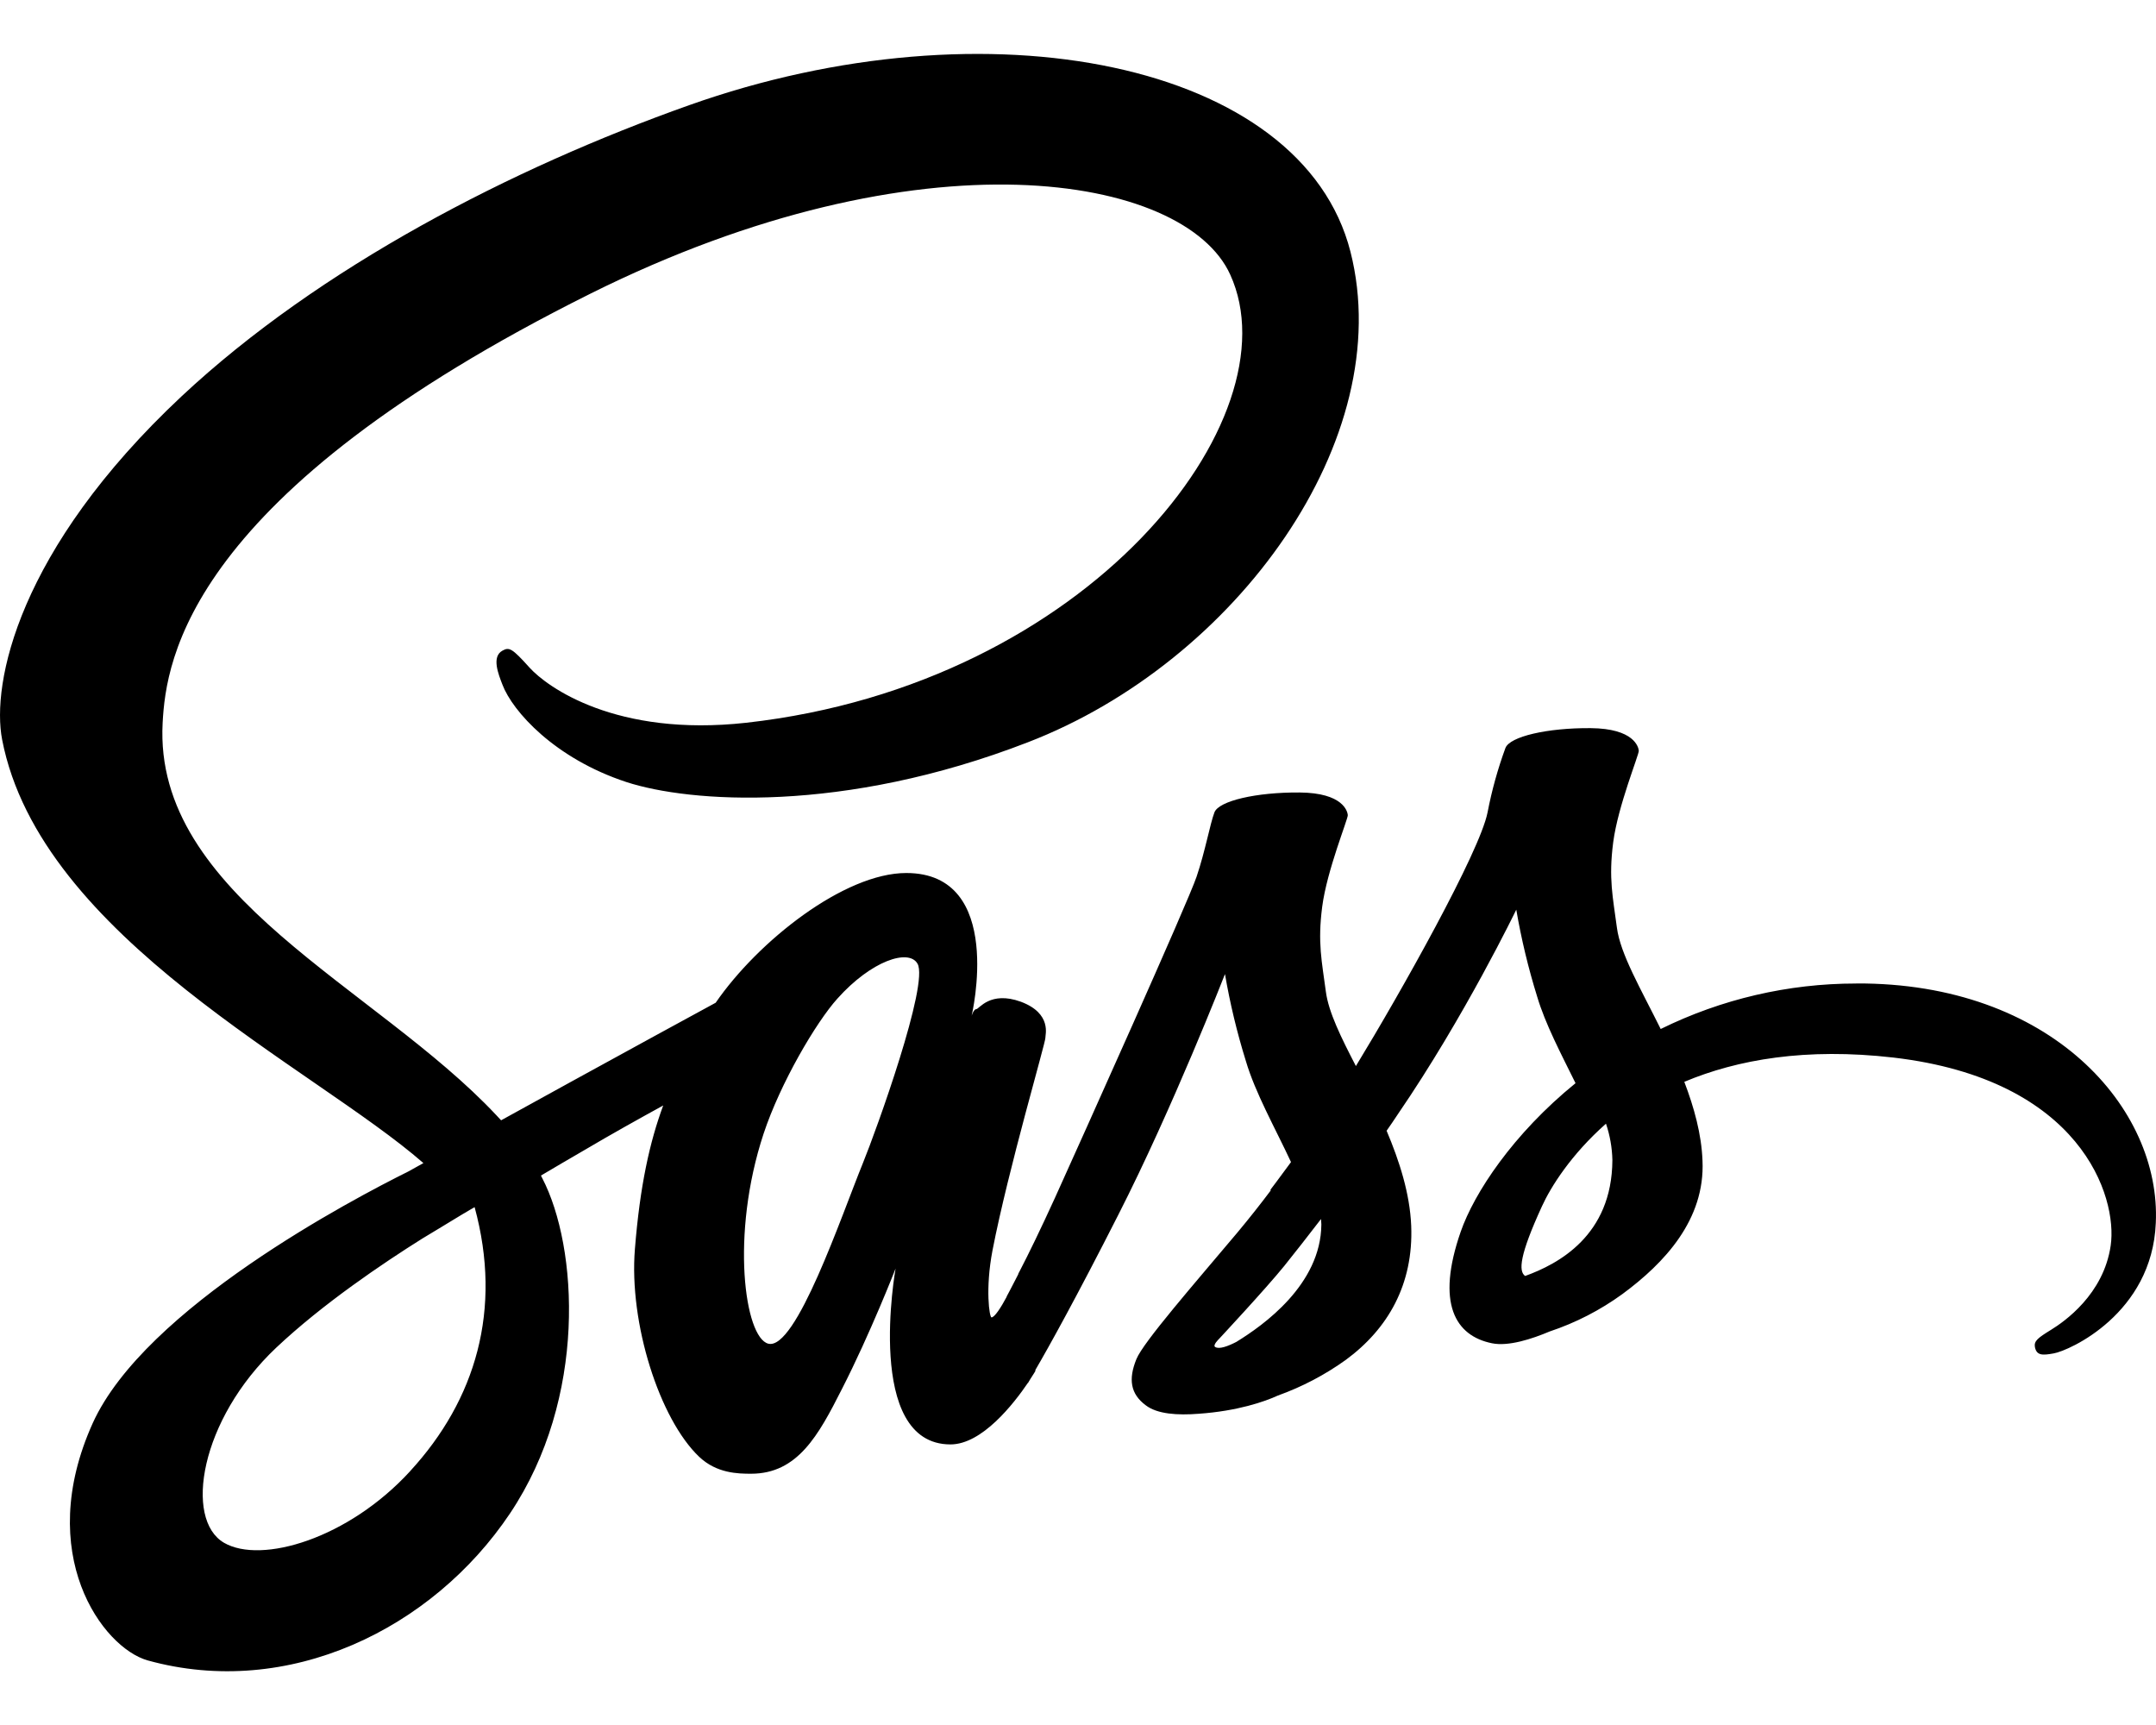
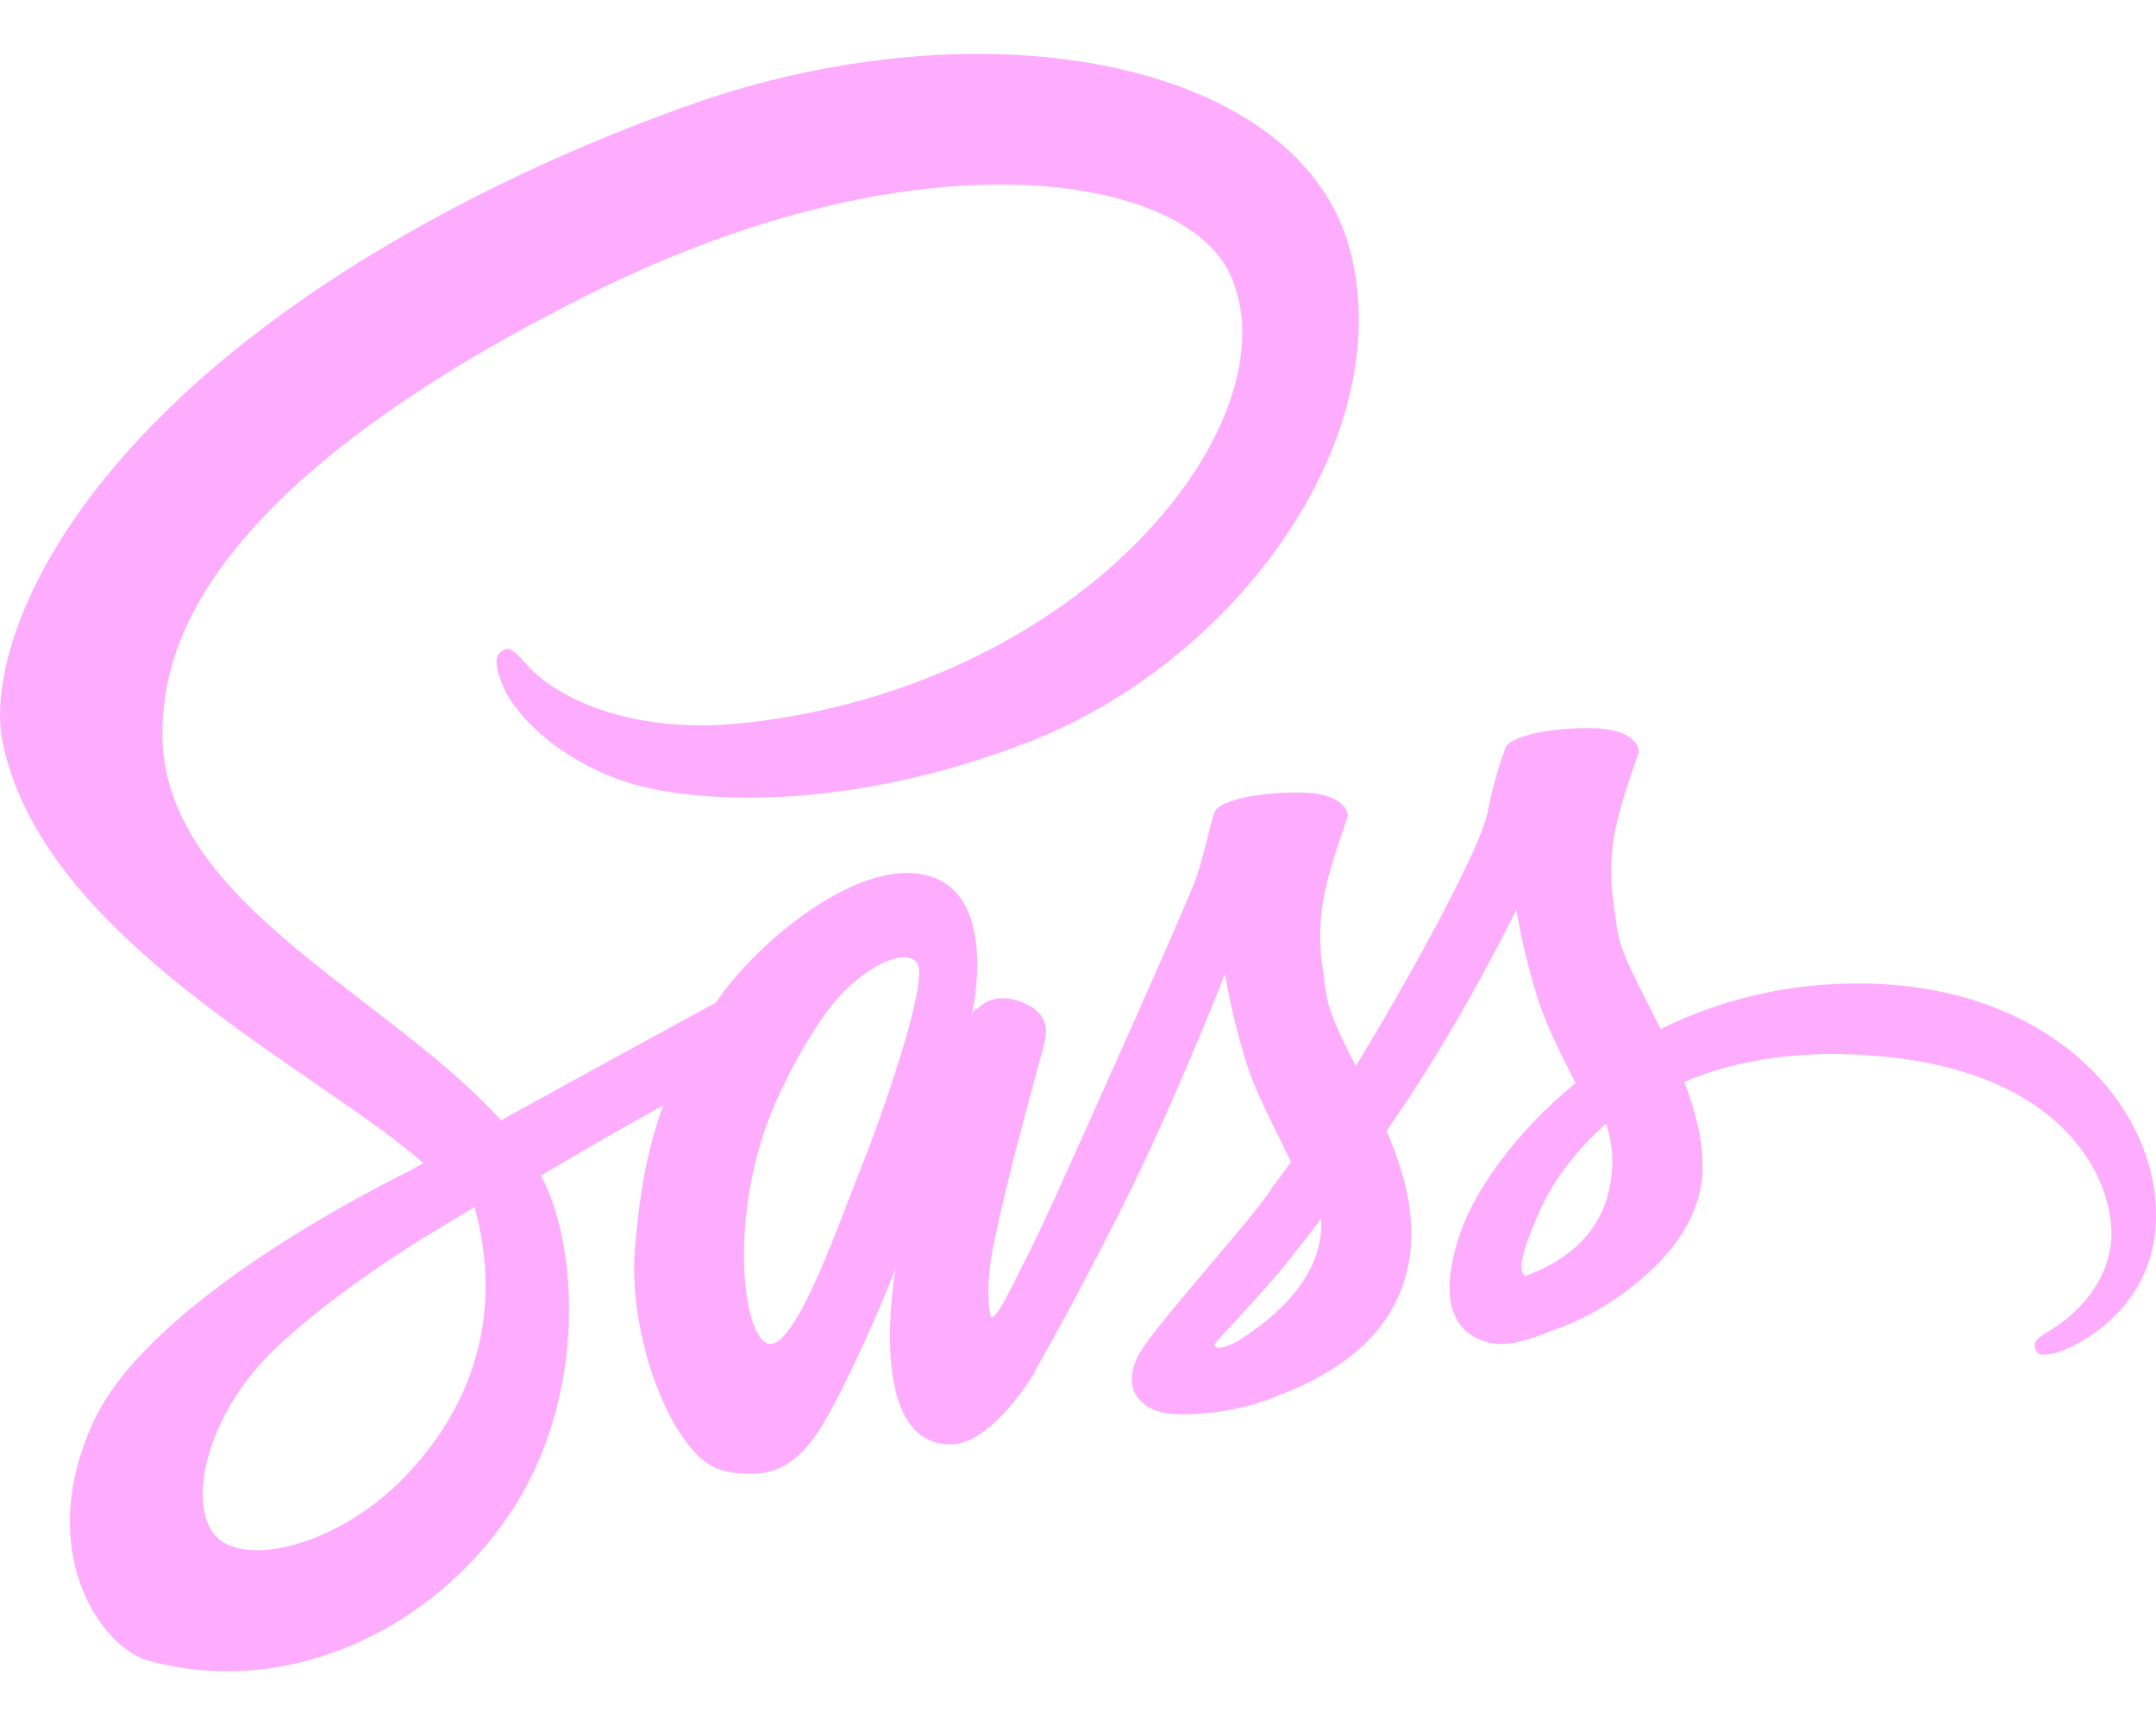
<svg xmlns="http://www.w3.org/2000/svg" aria-hidden="true" focusable="false" data-prefix="fab" data-icon="sass" class="svg-inline--fa fa-sass fa-w-20" role="img" viewBox="0 0 640 512">
-   <path fill="currentColor" d="M301.84 378.92c-.3.6-.6 1.08 0 0zm249.13-87a131.16 131.16 0 0 0-58 13.5c-5.9-11.9-12-22.3-13-30.1-1.2-9.1-2.5-14.5-1.1-25.3s7.7-26.1 7.6-27.2-1.4-6.6-14.3-6.7-24 2.5-25.29 5.9a122.83 122.83 0 0 0-5.3 19.1c-2.3 11.7-25.79 53.5-39.09 75.3-4.4-8.5-8.1-16-8.9-22-1.2-9.1-2.5-14.5-1.1-25.3s7.7-26.1 7.6-27.2-1.4-6.6-14.29-6.7-24 2.5-25.3 5.9-2.7 11.4-5.3 19.1-33.89 77.3-42.08 95.4c-4.2 9.2-7.8 16.6-10.4 21.6-.4.8-.7 1.3-.9 1.7.3-.5.5-1 .5-.8-2.2 4.3-3.5 6.7-3.5 6.7v.1c-1.7 3.2-3.6 6.1-4.5 6.1-.6 0-1.9-8.4.3-19.9 4.7-24.2 15.8-61.8 15.7-63.1-.1-.7 2.1-7.2-7.3-10.7-9.1-3.3-12.4 2.2-13.2 2.2s-1.4 2-1.4 2 10.1-42.4-19.39-42.4c-18.4 0-44 20.2-56.58 38.5-7.9 4.3-25 13.6-43 23.5-6.9 3.8-14 7.7-20.7 11.4-.5-.5-.9-1-1.4-1.5-35.79-38.2-101.87-65.2-99.07-116.5 1-18.7 7.5-67.8 127.07-127.4 98-48.8 176.35-35.4 189.84-5.6 19.4 42.5-41.89 121.6-143.66 133-38.79 4.3-59.18-10.7-64.28-16.3-5.3-5.9-6.1-6.2-8.1-5.1-3.3 1.8-1.2 7 0 10.1 3 7.9 15.5 21.9 36.79 28.9 18.7 6.1 64.18 9.5 119.17-11.8 61.78-23.8 109.87-90.1 95.77-145.6C386.52 18.32 293-.18 204.57 31.22c-52.69 18.7-109.67 48.1-150.66 86.4-48.69 45.6-56.48 85.3-53.28 101.9 11.39 58.9 92.57 97.3 125.06 125.7-1.6.9-3.1 1.7-4.5 2.5-16.29 8.1-78.18 40.5-93.67 74.7-17.5 38.8 2.9 66.6 16.29 70.4 41.79 11.6 84.58-9.3 107.57-43.6s20.2-79.1 9.6-99.5c-.1-.3-.3-.5-.4-.8 4.2-2.5 8.5-5 12.8-7.5 8.29-4.9 16.39-9.4 23.49-13.3-4 10.8-6.9 23.8-8.4 42.6-1.8 22 7.3 50.5 19.1 61.7 5.2 4.9 11.49 5 15.39 5 13.8 0 20-11.4 26.89-25 8.5-16.6 16-35.9 16-35.9s-9.4 52.2 16.3 52.2c9.39 0 18.79-12.1 23-18.3v.1s.2-.4.7-1.2c1-1.5 1.5-2.4 1.5-2.4v-.3c3.8-6.5 12.1-21.4 24.59-46 16.2-31.8 31.69-71.5 31.69-71.5a201.24 201.24 0 0 0 6.2 25.8c2.8 9.5 8.7 19.9 13.4 30-3.8 5.2-6.1 8.2-6.1 8.2a.31.31 0 0 0 .1.2c-3 4-6.4 8.3-9.9 12.5-12.79 15.2-28 32.6-30 37.6-2.4 5.9-1.8 10.3 2.8 13.7 3.4 2.6 9.4 3 15.69 2.5 11.5-.8 19.6-3.6 23.5-5.4a82.2 82.2 0 0 0 20.19-10.6c12.5-9.2 20.1-22.4 19.4-39.8-.4-9.6-3.5-19.2-7.3-28.2 1.1-1.6 2.3-3.3 3.4-5C434.8 301.72 450.1 270 450.1 270a201.24 201.24 0 0 0 6.2 25.8c2.4 8.1 7.09 17 11.39 25.7-18.59 15.1-30.09 32.6-34.09 44.1-7.4 21.3-1.6 30.9 9.3 33.1 4.9 1 11.9-1.3 17.1-3.5a79.46 79.46 0 0 0 21.59-11.1c12.5-9.2 24.59-22.1 23.79-39.6-.3-7.9-2.5-15.8-5.4-23.4 15.7-6.6 36.09-10.2 62.09-7.2 55.68 6.5 66.58 41.3 64.48 55.8s-13.8 22.6-17.7 25-5.1 3.3-4.8 5.1c.5 2.6 2.3 2.5 5.6 1.9 4.6-.8 29.19-11.8 30.29-38.7 1.6-34-31.09-71.4-89-71.1zm-429.18 144.7c-18.39 20.1-44.19 27.7-55.28 21.3C54.61 451 59.31 421.42 82 400c13.8-13 31.59-25 43.39-32.4 2.7-1.6 6.6-4 11.4-6.9.8-.5 1.2-.7 1.2-.7.9-.6 1.9-1.1 2.9-1.7 8.29 30.4.3 57.2-19.1 78.3zm134.36-91.4c-6.4 15.7-19.89 55.7-28.09 53.6-7-1.8-11.3-32.3-1.4-62.3 5-15.1 15.6-33.1 21.9-40.1 10.09-11.3 21.19-14.9 23.79-10.4 3.5 5.9-12.2 49.4-16.2 59.2zm111 53c-2.7 1.4-5.2 2.3-6.4 1.6-.9-.5 1.1-2.4 1.1-2.4s13.9-14.9 19.4-21.7c3.2-4 6.9-8.7 10.89-13.9 0 .5.1 1 .1 1.6-.13 17.9-17.32 30-25.12 34.8zm85.58-19.5c-2-1.4-1.7-6.1 5-20.7 2.6-5.7 8.59-15.3 19-24.5a36.18 36.18 0 0 1 1.9 10.8c-.1 22.5-16.2 30.9-25.89 34.4z" />
+   <path fill="#FEADFE" d="M301.84 378.92c-.3.6-.6 1.08 0 0zm249.13-87a131.16 131.16 0 0 0-58 13.5c-5.9-11.9-12-22.3-13-30.1-1.2-9.1-2.5-14.5-1.1-25.3s7.7-26.1 7.6-27.2-1.4-6.6-14.3-6.7-24 2.5-25.29 5.9a122.83 122.83 0 0 0-5.3 19.1c-2.3 11.7-25.79 53.5-39.09 75.3-4.4-8.5-8.1-16-8.9-22-1.2-9.1-2.5-14.5-1.1-25.3s7.7-26.1 7.6-27.2-1.4-6.6-14.29-6.7-24 2.5-25.3 5.9-2.7 11.4-5.3 19.1-33.89 77.3-42.08 95.4c-4.2 9.2-7.8 16.6-10.4 21.6-.4.8-.7 1.3-.9 1.7.3-.5.5-1 .5-.8-2.2 4.3-3.5 6.7-3.5 6.7v.1c-1.7 3.2-3.6 6.1-4.5 6.1-.6 0-1.9-8.4.3-19.9 4.7-24.2 15.8-61.8 15.7-63.1-.1-.7 2.1-7.2-7.3-10.7-9.1-3.3-12.4 2.2-13.2 2.2s-1.4 2-1.4 2 10.1-42.4-19.39-42.4c-18.4 0-44 20.2-56.58 38.5-7.9 4.3-25 13.6-43 23.5-6.9 3.8-14 7.7-20.7 11.4-.5-.5-.9-1-1.4-1.5-35.79-38.2-101.87-65.2-99.07-116.5 1-18.7 7.5-67.8 127.07-127.4 98-48.8 176.35-35.4 189.84-5.6 19.4 42.5-41.89 121.6-143.66 133-38.79 4.3-59.18-10.7-64.28-16.3-5.3-5.9-6.1-6.2-8.1-5.1-3.3 1.8-1.2 7 0 10.1 3 7.9 15.5 21.9 36.79 28.9 18.7 6.1 64.18 9.5 119.17-11.8 61.78-23.8 109.87-90.1 95.77-145.6C386.52 18.32 293-.18 204.57 31.22c-52.69 18.7-109.67 48.1-150.66 86.4-48.69 45.6-56.48 85.3-53.28 101.9 11.39 58.9 92.57 97.3 125.06 125.7-1.6.9-3.1 1.7-4.5 2.5-16.29 8.1-78.18 40.5-93.67 74.7-17.5 38.8 2.9 66.6 16.29 70.4 41.79 11.6 84.58-9.3 107.57-43.6s20.2-79.1 9.6-99.5c-.1-.3-.3-.5-.4-.8 4.2-2.5 8.5-5 12.8-7.5 8.29-4.9 16.39-9.4 23.49-13.3-4 10.8-6.9 23.8-8.4 42.6-1.8 22 7.3 50.5 19.1 61.7 5.2 4.9 11.49 5 15.39 5 13.8 0 20-11.4 26.89-25 8.5-16.6 16-35.9 16-35.9s-9.4 52.2 16.3 52.2c9.39 0 18.79-12.1 23-18.3v.1s.2-.4.7-1.2c1-1.5 1.5-2.4 1.5-2.4v-.3c3.8-6.5 12.1-21.4 24.59-46 16.2-31.8 31.69-71.5 31.69-71.5a201.24 201.24 0 0 0 6.2 25.8c2.8 9.5 8.7 19.9 13.4 30-3.8 5.2-6.1 8.2-6.1 8.2a.31.31 0 0 0 .1.2c-3 4-6.4 8.3-9.9 12.5-12.79 15.2-28 32.6-30 37.6-2.4 5.9-1.8 10.3 2.8 13.7 3.4 2.6 9.4 3 15.69 2.5 11.5-.8 19.6-3.6 23.5-5.4a82.2 82.2 0 0 0 20.19-10.6c12.5-9.2 20.1-22.4 19.4-39.8-.4-9.6-3.5-19.2-7.3-28.2 1.1-1.6 2.3-3.3 3.4-5C434.8 301.72 450.1 270 450.1 270a201.24 201.24 0 0 0 6.2 25.8c2.4 8.1 7.09 17 11.39 25.7-18.59 15.1-30.09 32.6-34.09 44.1-7.4 21.3-1.6 30.9 9.3 33.1 4.9 1 11.9-1.3 17.1-3.5a79.46 79.46 0 0 0 21.59-11.1c12.5-9.2 24.59-22.1 23.79-39.6-.3-7.9-2.5-15.8-5.4-23.4 15.7-6.6 36.09-10.2 62.09-7.2 55.68 6.5 66.58 41.3 64.48 55.8s-13.8 22.6-17.7 25-5.1 3.3-4.8 5.1c.5 2.6 2.3 2.5 5.6 1.9 4.6-.8 29.19-11.8 30.29-38.7 1.6-34-31.09-71.4-89-71.1zm-429.18 144.7c-18.39 20.1-44.19 27.7-55.28 21.3C54.61 451 59.31 421.42 82 400c13.8-13 31.59-25 43.39-32.4 2.7-1.6 6.6-4 11.4-6.9.8-.5 1.2-.7 1.2-.7.9-.6 1.9-1.1 2.9-1.7 8.29 30.4.3 57.2-19.1 78.3zm134.36-91.4c-6.4 15.7-19.89 55.7-28.09 53.6-7-1.8-11.3-32.3-1.4-62.3 5-15.1 15.6-33.1 21.9-40.1 10.09-11.3 21.19-14.9 23.79-10.4 3.5 5.9-12.2 49.4-16.2 59.2zm111 53c-2.7 1.4-5.2 2.3-6.4 1.6-.9-.5 1.1-2.4 1.1-2.4s13.9-14.9 19.4-21.7c3.2-4 6.9-8.7 10.89-13.9 0 .5.1 1 .1 1.6-.13 17.9-17.32 30-25.12 34.8zm85.58-19.5c-2-1.4-1.7-6.1 5-20.7 2.6-5.7 8.59-15.3 19-24.5a36.18 36.18 0 0 1 1.9 10.8c-.1 22.5-16.2 30.9-25.89 34.4z" />
</svg>
